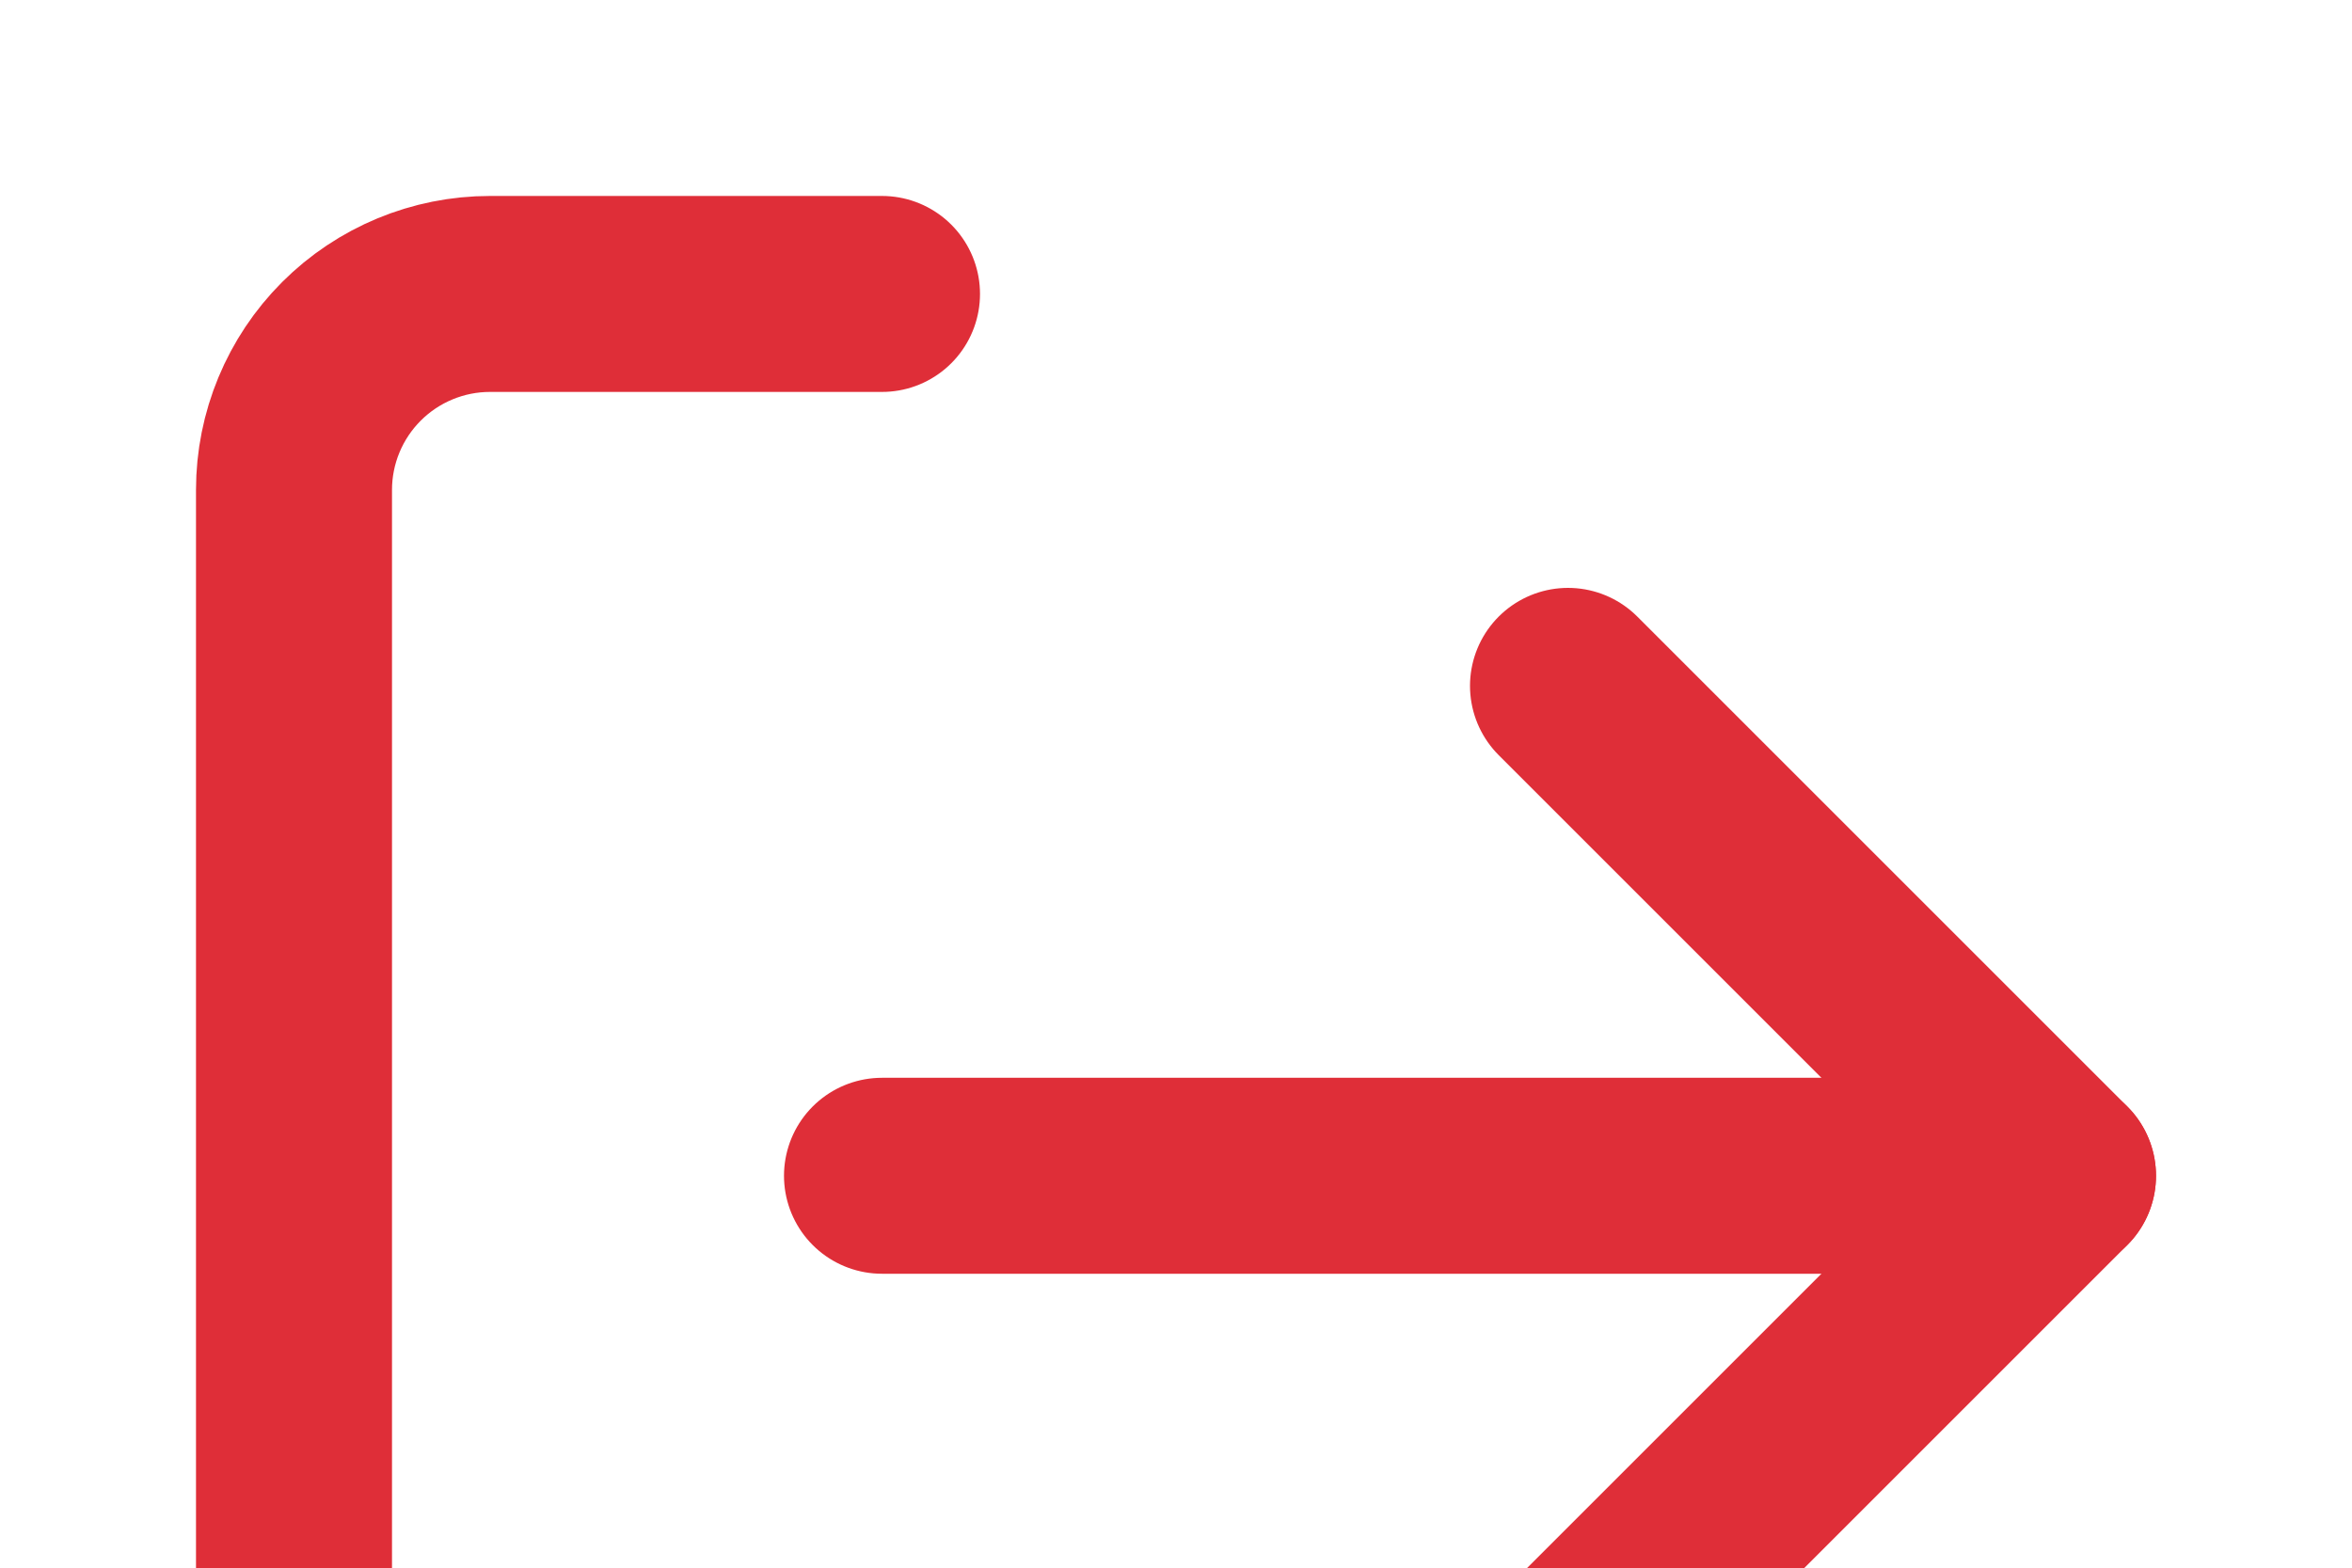
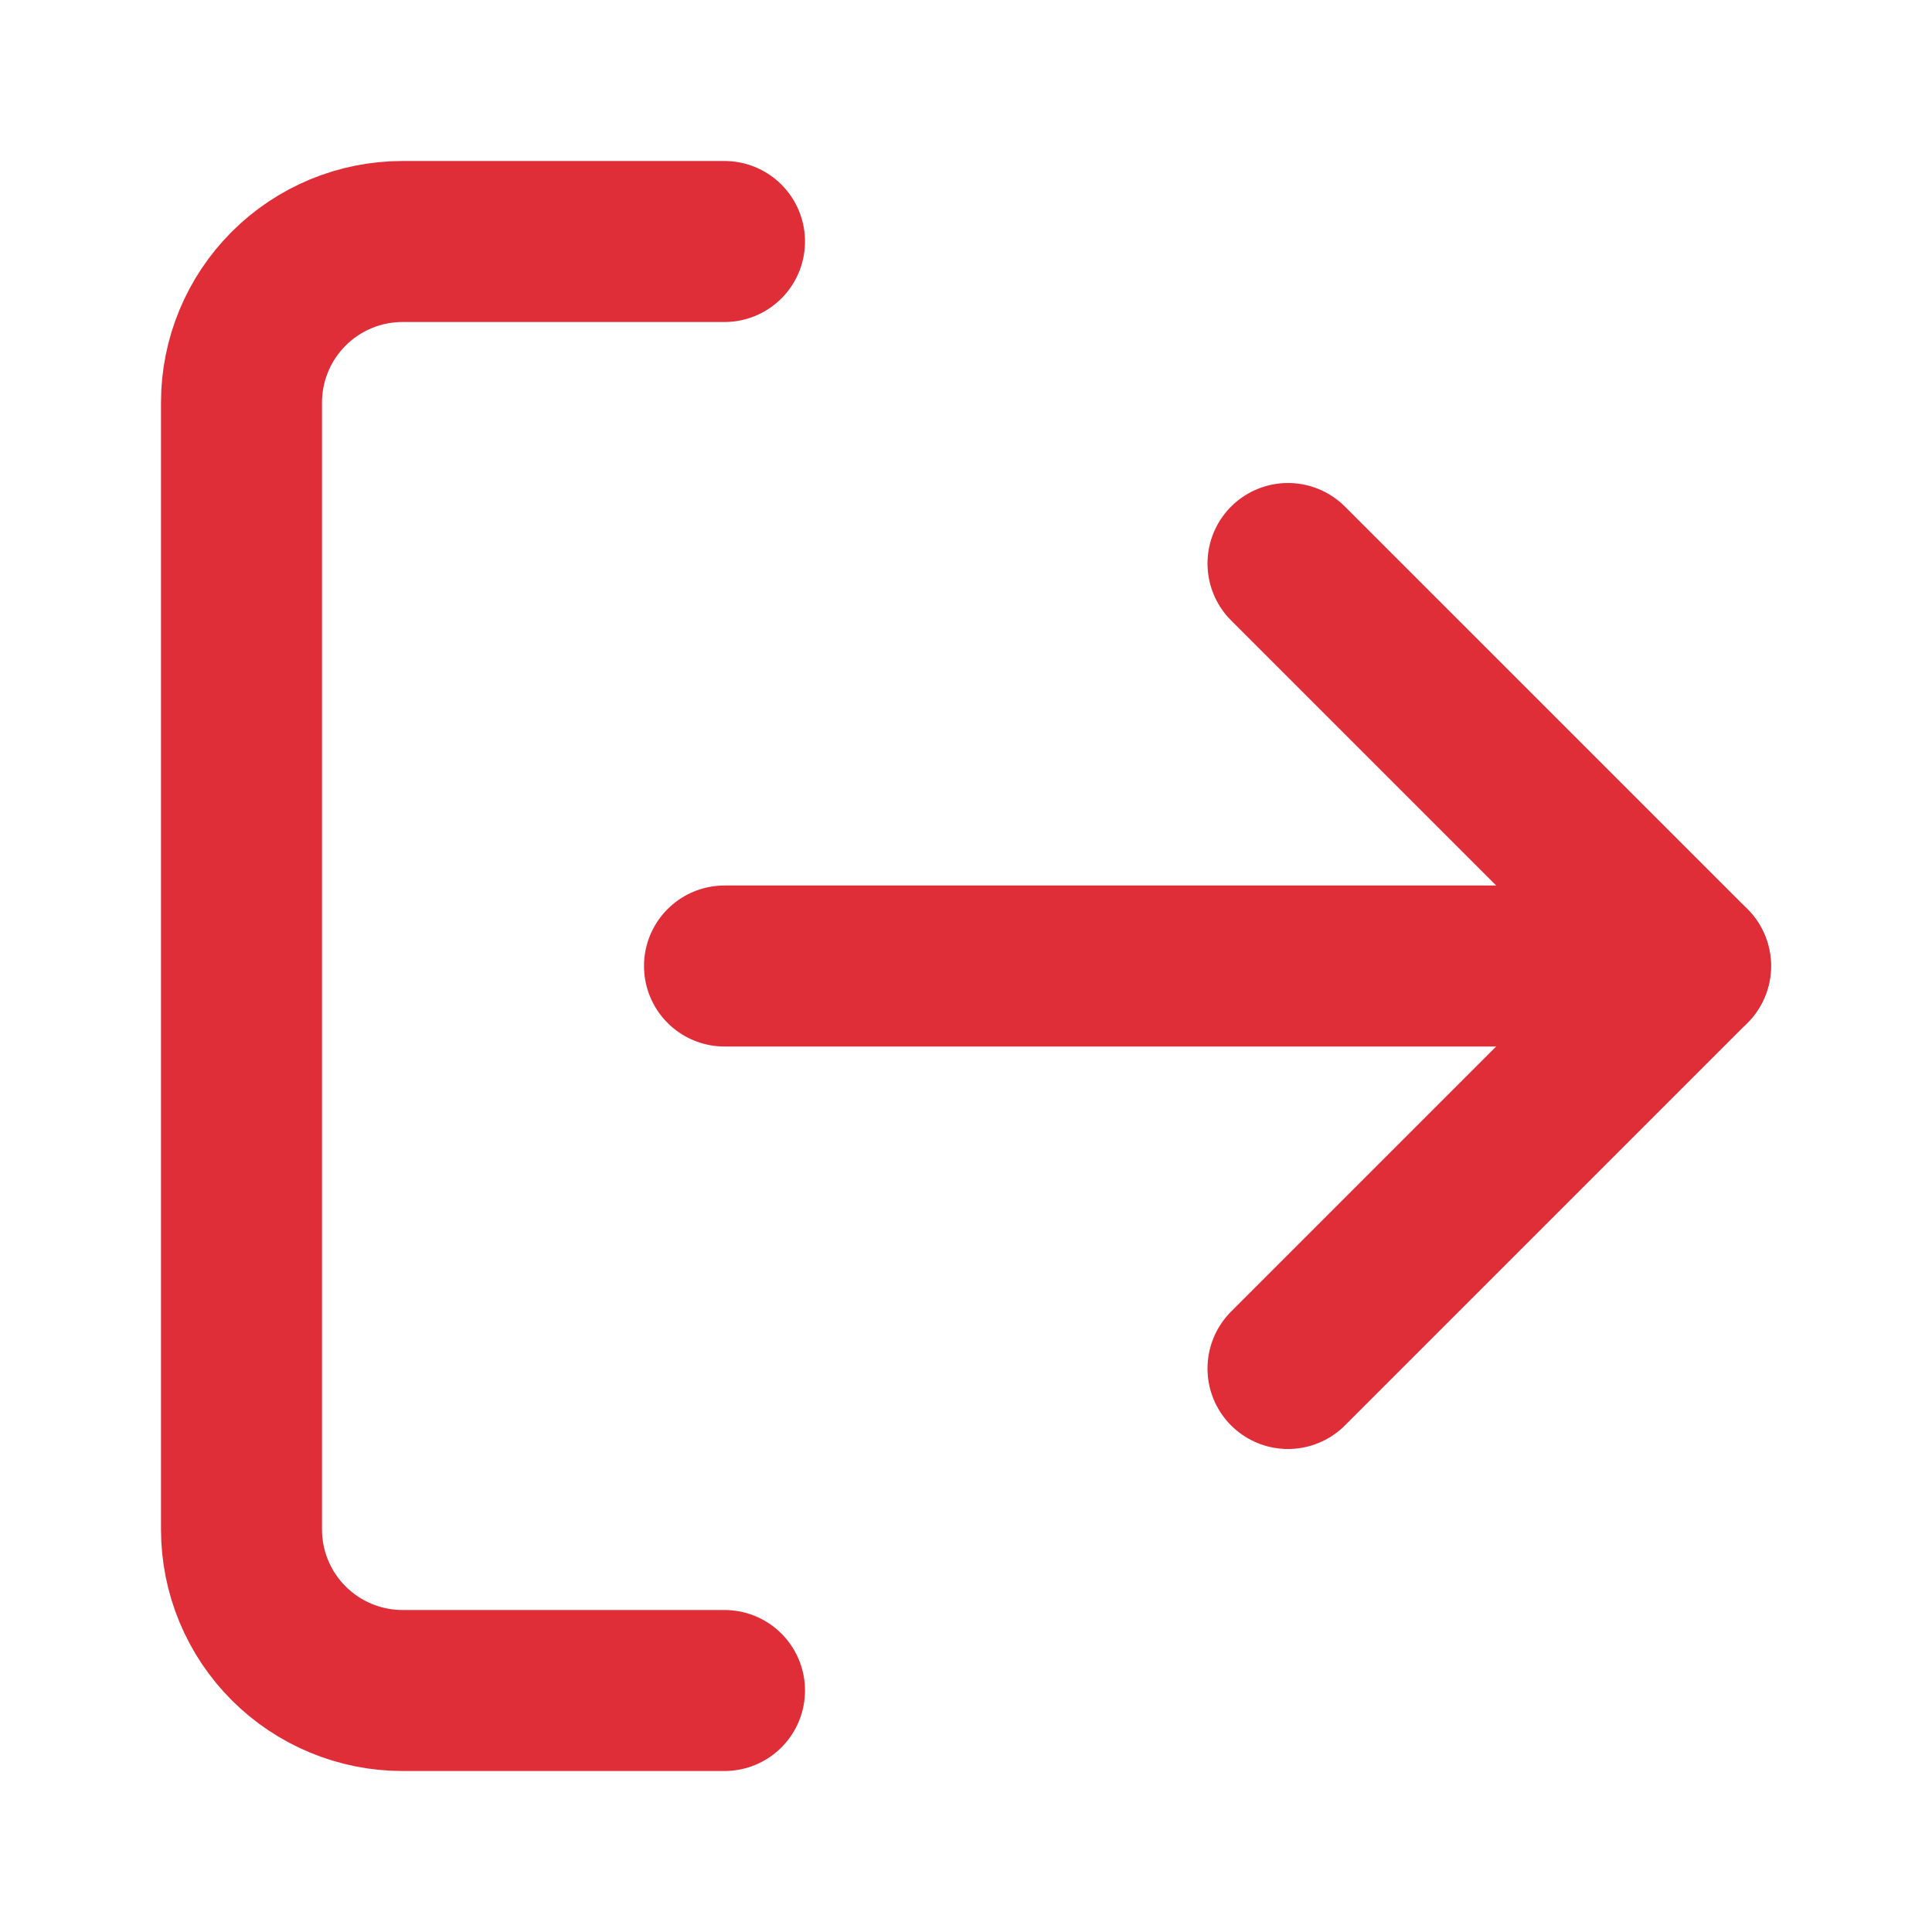
- <svg xmlns="http://www.w3.org/2000/svg" width="24" height="16" viewBox="0 0 24 16" fill="none">
-   <g id="log-out">
-     <path id="Vector" d="M9 21H5C4.47 21 3.961 20.789 3.586 20.414C3.211 20.039 3 19.53 3 19V5C3 4.47 3.211 3.961 3.586 3.586C3.961 3.211 4.47 3 5 3H9" stroke="#DF2E38" stroke-width="2" stroke-linecap="round" stroke-linejoin="round" />
-     <path id="Vector_2" d="M16 17L21 12L16 7" stroke="#DF2E38" stroke-width="2" stroke-linecap="round" stroke-linejoin="round" />
-     <path id="Vector_3" d="M21 12H9" stroke="#DF2E38" stroke-width="2" stroke-linecap="round" stroke-linejoin="round" />
-   </g>
+ <svg xmlns="http://www.w3.org/2000/svg" width="24" height="24" viewBox="0 0 24 24" fill="none">
+   <path d="M9 21H5C4.47 21 3.961 20.789 3.586 20.414C3.211 20.039 3 19.53 3 19V5C3 4.47 3.211 3.961 3.586 3.586C3.961 3.211 4.47 3 5 3H9" stroke="#DF2E38" stroke-width="2" stroke-linecap="round" stroke-linejoin="round" />
+   <path d="M16 17L21 12L16 7" stroke="#DF2E38" stroke-width="2" stroke-linecap="round" stroke-linejoin="round" />
+   <path d="M21 12H9" stroke="#DF2E38" stroke-width="2" stroke-linecap="round" stroke-linejoin="round" />
</svg>
